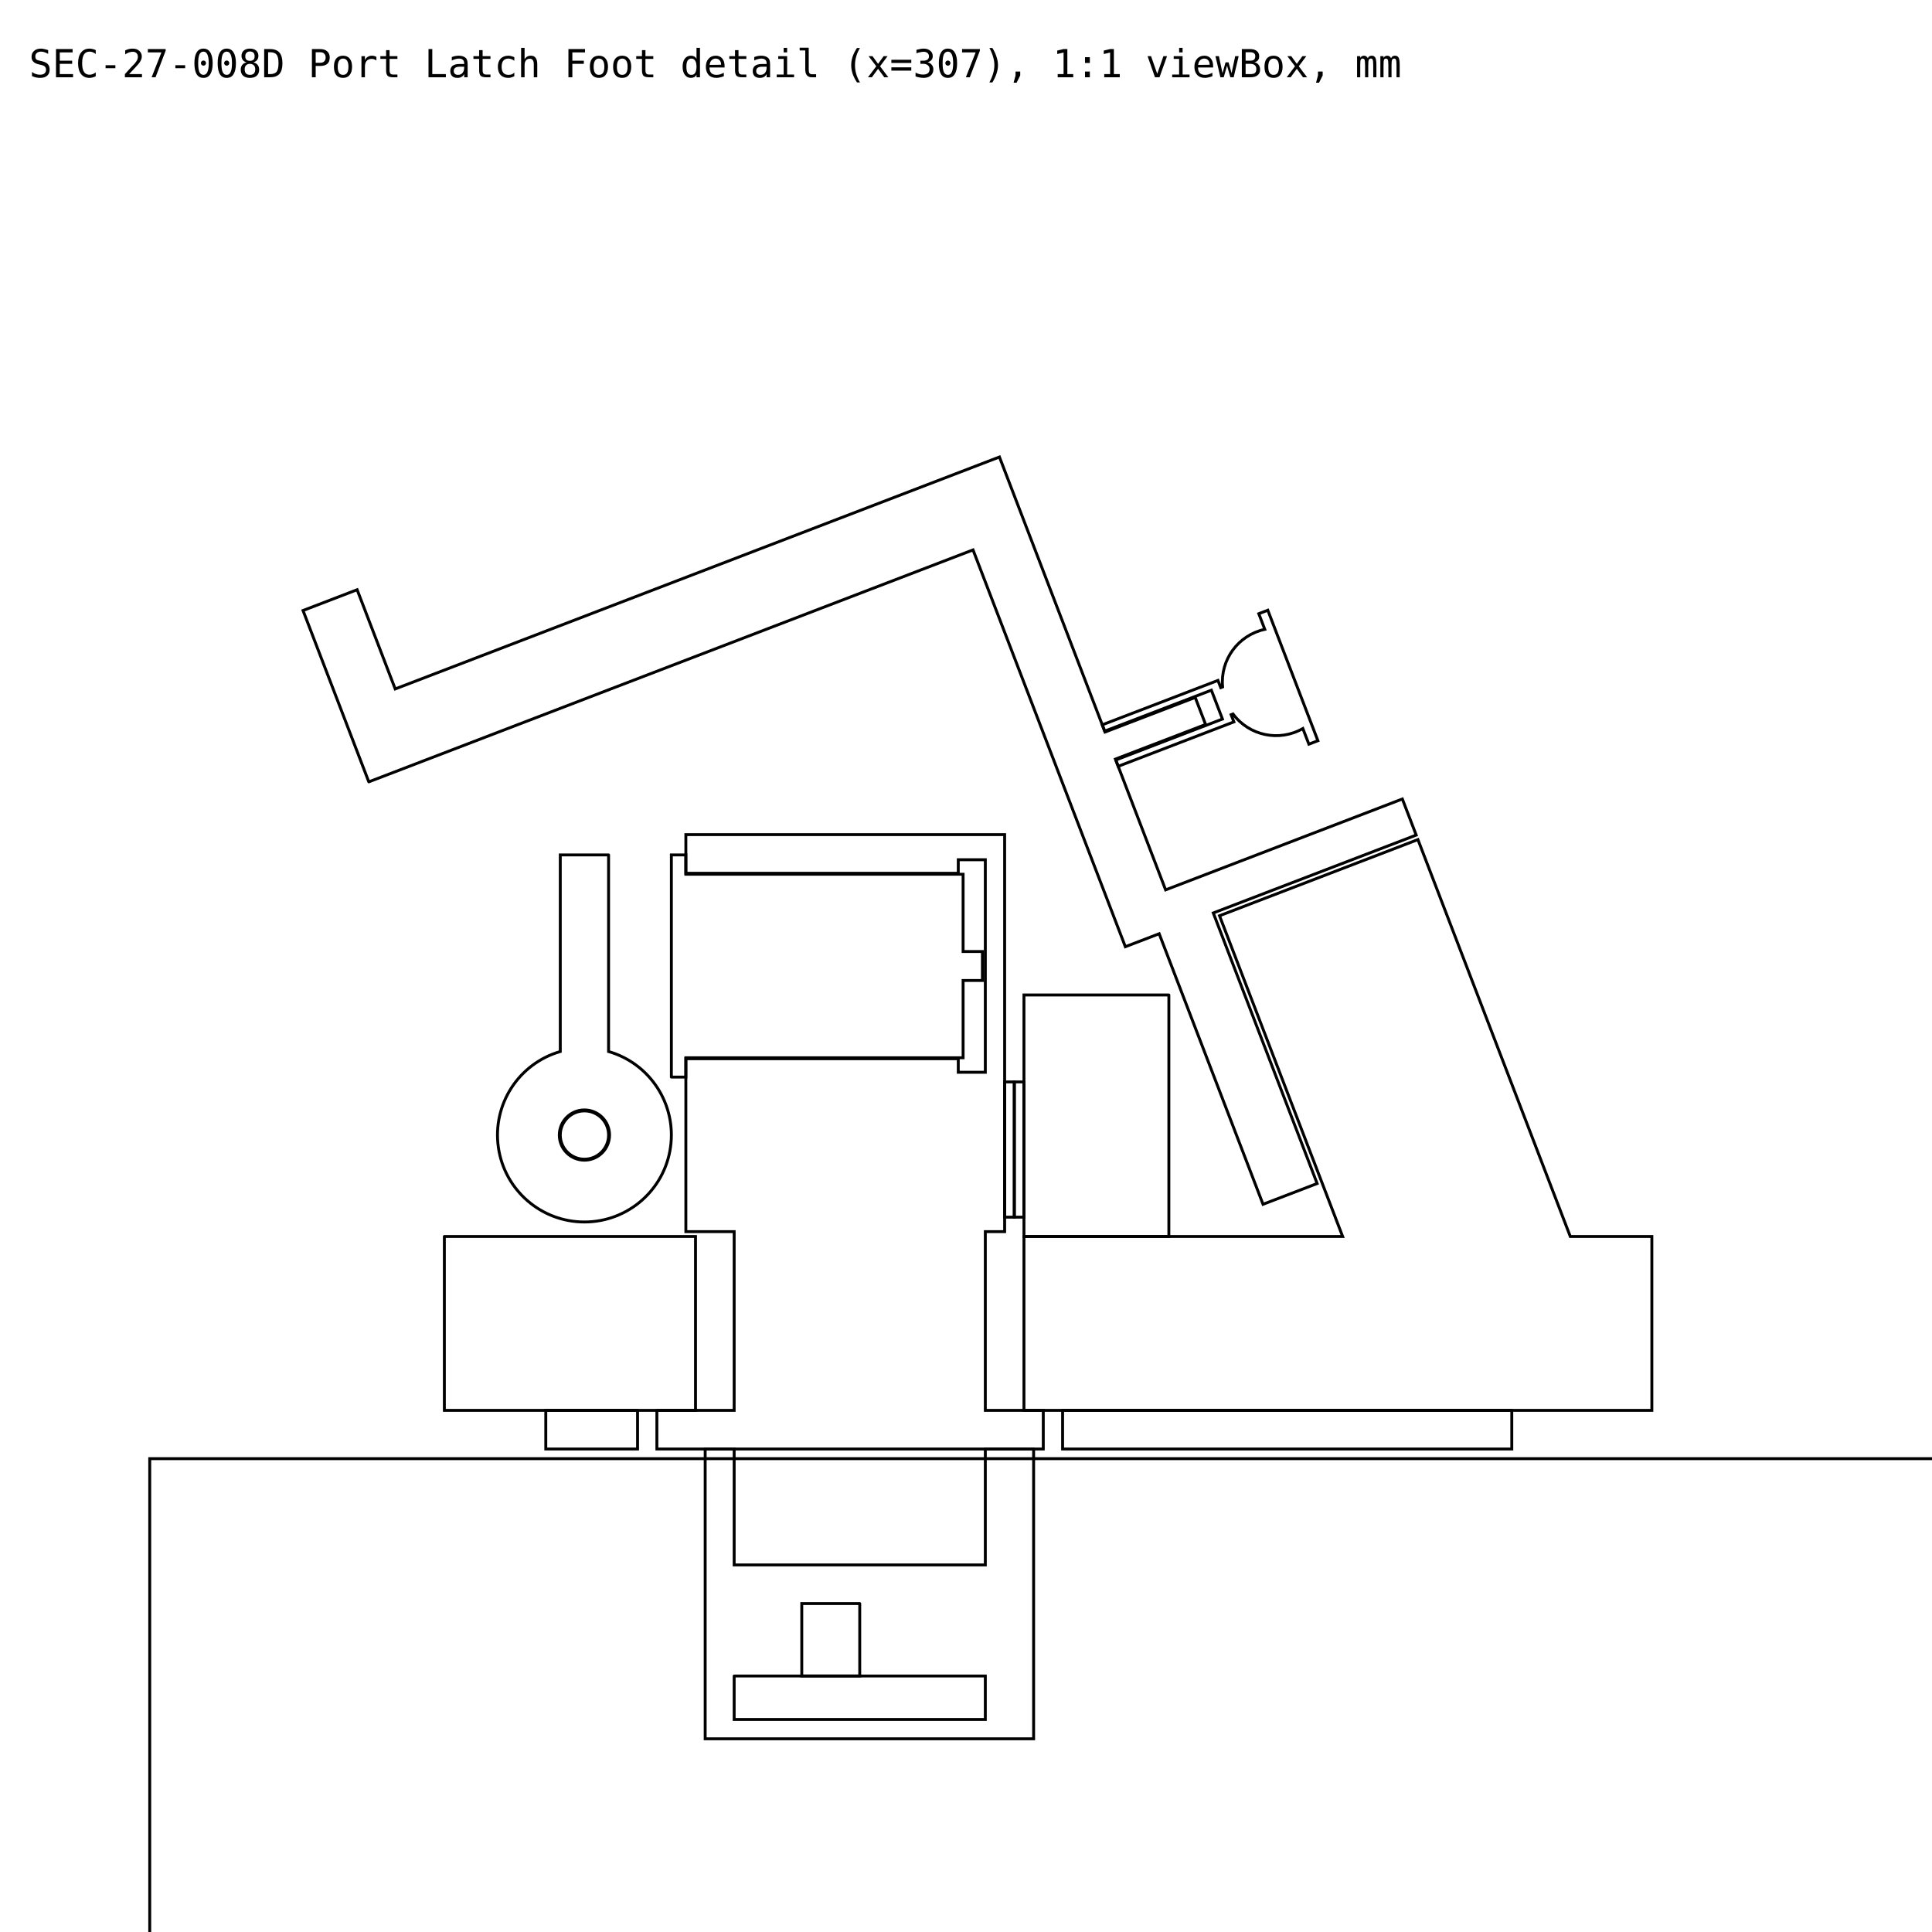
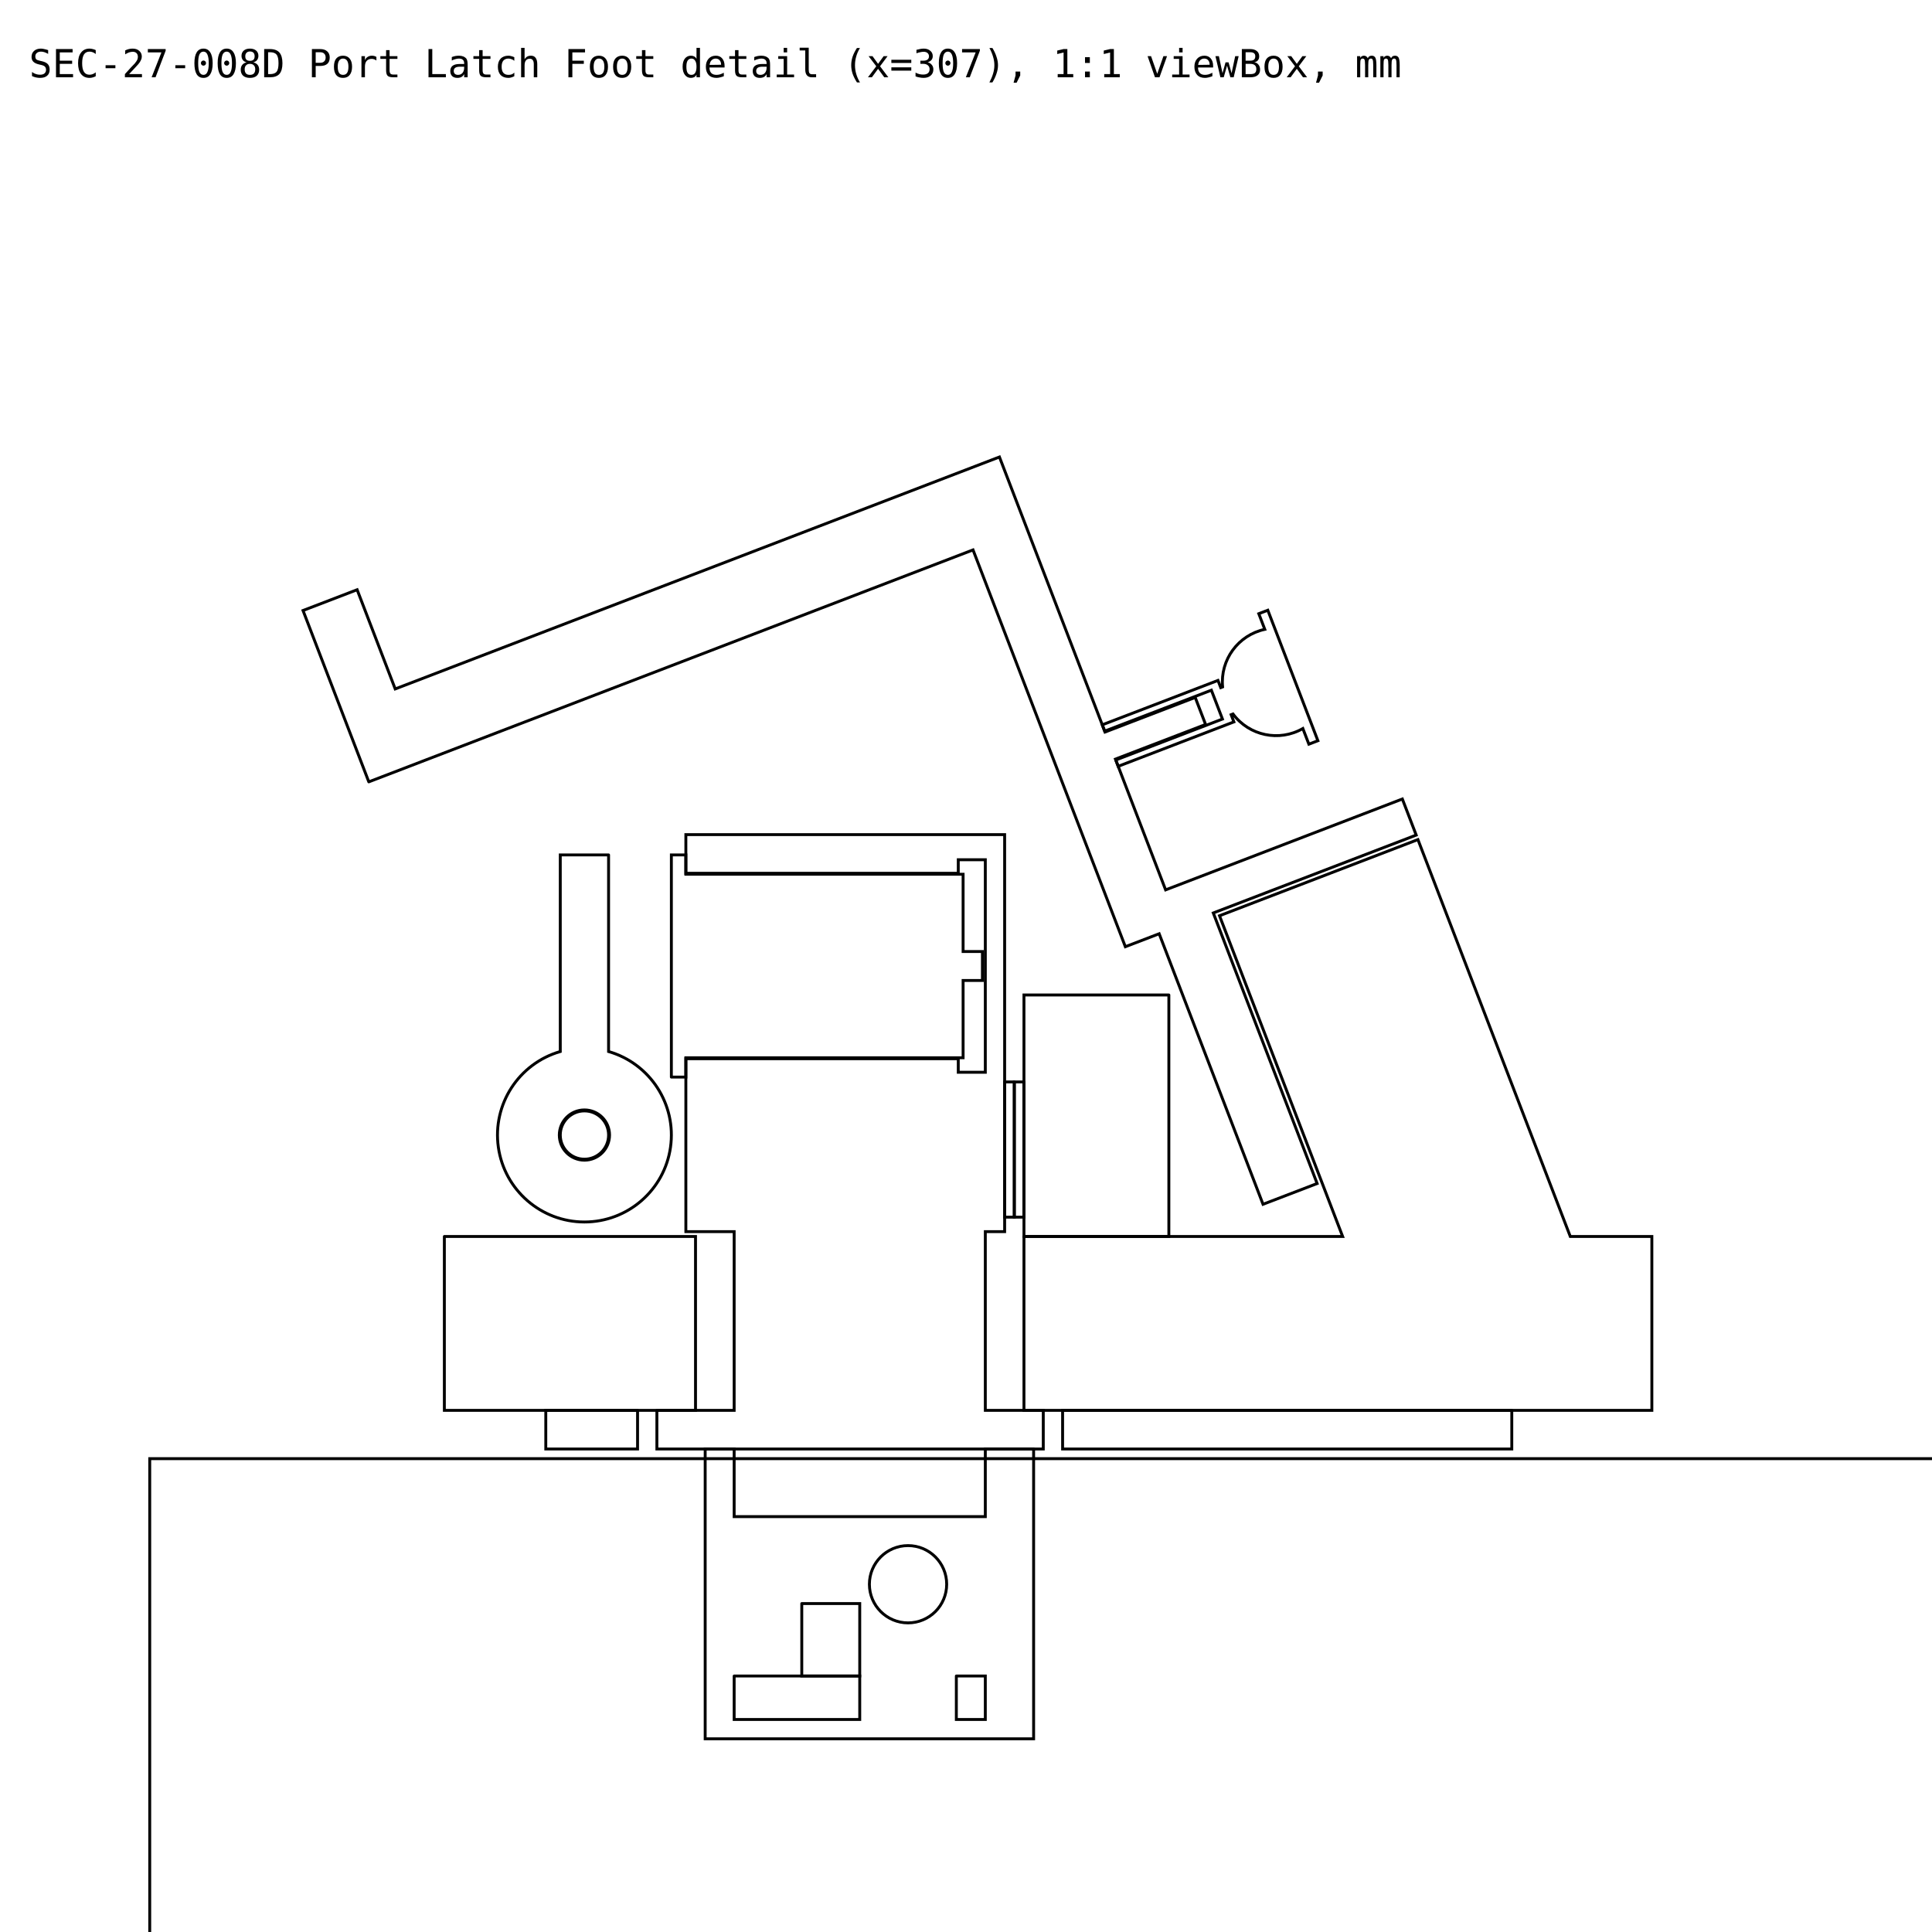
<svg xmlns="http://www.w3.org/2000/svg" width="200mm" height="200mm" viewBox="634.0 -150.0 200.0 200.0" version="1.1">
  <g transform="scale(1,-1)" stroke-linecap="round">
    <g fill="none" stroke="rgb(0,0,0)" stroke-width="0.3" id="section">
-       <path d="M -706.0,22.0 L -706.0,4.0 L -680.0,4.0 L -680.0,22.0 L -706.0,22.0" />
      <path d="M 648.069,347.429 L 668.608,355.313 L 657.582,384.037 A 100,100 21 0,1 569.113,448.08 A 11641.115,11641.115 87.198 0,1 -569.113,448.08 A 100,100 92.802 0,1 -657.582,384.037 L -668.608,355.313 L -648.069,347.429 L -637.043,376.153 A 78,78 92.802 0,0 -568.037,426.107 A 11619.115,11619.115 87.198 0,0 568.037,426.107 A 78,78 21 0,0 637.043,376.153 L 648.069,347.429" />
      <path d="M 740.0,22.0 L 740.0,4.0 L 805.0,4.0 L 805.0,22.0 L 796.555,22.0 L 780.783,63.087 L 760.244,55.203 L 772.99,22.0 L 740.0,22.0" />
      <path d="M 680.0,22.0 L 680.0,4.0 L 706.0,4.0 L 706.0,22.0 L 680.0,22.0" />
      <path d="M -805.0,22.0 L -805.0,4.0 L -740.0,4.0 L -740.0,22.0 L -772.99,22.0 L -760.244,55.203 L -780.783,63.087 L -796.555,22.0 L -805.0,22.0" />
+       <path d="M -706.0,22.0 L -706.0,4.0 L -680.0,4.0 L -680.0,22.0 L -706.0,22.0" />
      <path d="M -740.0,47.0 L -755.0,47.0 L -755.0,22.0 L -740.0,22.0 L -740.0,47.0" />
      <path d="M 755.0,47.0 L 740.0,47.0 L 740.0,22.0 L 755.0,22.0 L 755.0,47.0" />
+       <path d="M -690.5,4.0 L -700.0,4.0 L -700.0,0.0 L -690.5,0.0 L -690.5,4.0" />
      <path d="M -744.0,4.0 L -790.5,4.0 L -790.5,0.0 L -744.0,0.0 L -744.0,4.0" />
-       <path d="M -690.5,4.0 L -700.0,4.0 L -700.0,0.0 L -690.5,0.0 L -690.5,4.0" />
+       <path d="M 790.5,4.0 L 744.0,4.0 L 744.0,0.0 L 790.5,0.0 L 790.5,4.0" />
      <path d="M 700.0,4.0 L 690.5,4.0 L 690.5,0.0 L 700.0,0.0 L 700.0,4.0" />
-       <path d="M 790.5,4.0 L 744.0,4.0 L 744.0,0.0 L 790.5,0.0 L 790.5,4.0" />
-       <path d="M 710.0,-23.5 L 710.0,-28.0 L 736.0,-28.0 L 736.0,-23.5 L 710.0,-23.5" />
-       <path d="M 702.0,4.0 L 702.0,0.0 L 710.0,0.0 L 710.0,-12.0 L 736.0,-12.0 L 736.0,0.0 L 742.0,0.0 L 742.0,4.0 L 736.0,4.0 L 736.0,22.5 L 738.0,22.5 L 738.0,63.6 L 705.0,63.6 L 705.0,59.6 L 733.2,59.6 L 733.2,61.0 L 736.0,61.0 L 736.0,39.0 L 733.2,39.0 L 733.2,40.4 L 705.0,40.4 L 705.0,22.5 L 710.0,22.5 L 710.0,4.0 L 702.0,4.0" />
+       <path d="M 710.0,-23.5 L 710.0,-28.0 L 723.0,-28.0 L 723.0,-23.5 L 710.0,-23.5" />
+       <path d="M 702.0,4.0 L 702.0,0.0 L 710.0,0.0 L 710.0,-7.0 L 736.0,-7.0 L 736.0,0.0 L 742.0,0.0 L 742.0,4.0 L 736.0,4.0 L 736.0,22.5 L 738.0,22.5 L 738.0,63.6 L 705.0,63.6 L 705.0,59.6 L 733.2,59.6 L 733.2,61.0 L 736.0,61.0 L 736.0,39.0 L 733.2,39.0 L 733.2,40.4 L 705.0,40.4 L 705.0,22.5 L 710.0,22.5 L 710.0,4.0 L 702.0,4.0" />
+       <path d="M 733.0,-23.5 L 733.0,-28.0 L 736.0,-28.0 L 736.0,-23.5 L 733.0,-23.5" />
      <path d="M 697.0,61.5 L 692.0,61.5 L 692.0,41.146 A 9.0,9.0 -90.0 1,1 697.0,41.146 L 697.0,61.5 M 694.5,29.9 A 2.6,2.6 -90.0 0,0 694.5,35.1 A 2.6,2.6 -90.0 0,0 694.5,29.9" />
-       <path d="M 723.0,-16.0 L 717.0,-16.0 L 717.0,-23.5 L 723.0,-23.5 L 723.0,-16.0" />
+       <path d="M 717.0,-16.0 L 717.0,-23.5 L 723.0,-23.5 L 723.0,-16.0 L 717.0,-16.0" />
      <path d="M 703.5,38.5 L 705.0,38.5 L 705.0,40.5 L 733.7,40.5 L 733.7,48.5 L 735.7,48.5 L 735.7,51.5 L 733.7,51.5 L 733.7,59.5 L 705.0,59.5 L 705.0,61.5 L 703.5,61.5 L 703.5,38.5" />
      <circle cx="694.5" cy="32.5" r="2.5" />
      <path d="M 739.0,38.0 L 738.0,38.0 L 738.0,24.0 L 739.0,24.0 L 739.0,38.0" />
      <path d="M 740.0,38.0 L 739.0,38.0 L 739.0,24.0 L 740.0,24.0 L 740.0,38.0" />
      <path d="M 741.0,0.0 L 707.0,0.0 L 707.0,-30.0 L 741.0,-30.0 L 741.0,0.0" />
+       <circle cx="728.0" cy="-14.0" r="4.0" />
      <path d="M 672.178,69.063 L 734.728,93.074 L 750.496,51.996 L 753.997,53.34 L 764.748,25.333 L 770.349,27.483 L 759.598,55.491 L 780.604,63.554 L 779.171,67.288 L 754.664,57.881 L 749.468,71.418 L 758.803,75.002 L 757.728,77.802 L 748.393,74.219 L 737.462,102.693 L 674.912,78.682 L 670.97,88.952 L 665.369,86.801 L 672.178,69.063" />
+       <path d="M 417.077,363.196 L 478.895,202.153 L 484.497,204.303 L 422.678,365.346 L 417.077,363.196" />
      <path d="M 642.18,344.633 L 638.679,343.289 L 654.448,302.211 L 603.101,282.501 L 605.968,275.032 L 662.916,296.893 L 651.986,325.367 L 661.322,328.951 L 660.246,331.751 L 650.911,328.168 L 645.714,341.705 L 670.221,351.112 L 668.787,354.846 L 647.782,346.783 L 637.031,374.79 L 631.429,372.64 L 642.18,344.633" />
-       <path d="M 417.077,363.196 L 478.895,202.153 L 484.497,204.303 L 422.678,365.346 L 417.077,363.196" />
      <path d="M 528.054,224.772 L 529.308,221.505 L 534.91,223.655 L 533.656,226.923 L 528.054,224.772" />
+       <path d="M 749.504,71.325 L 749.754,70.671 L 761.732,75.269 L 761.446,76.016 L 761.638,76.09 A 5.565,5.565 -159 0,1 768.872,74.583 L 769.494,72.963 L 770.428,73.321 L 765.243,86.829 L 764.309,86.471 L 764.931,84.851 A 5.565,5.565 -159 0,1 760.563,78.89 L 760.37,78.816 L 760.084,79.563 L 748.106,74.966 L 748.357,74.312 L 759.401,78.551 L 760.548,75.564 L 749.504,71.325" />
      <path d="M 650.624,328.915 L 650.875,328.261 L 661.919,332.501 L 663.066,329.513 L 652.022,325.274 L 652.272,324.62 L 664.25,329.218 L 663.964,329.965 L 664.156,330.039 A 5.565,5.565 -159 0,1 671.39,328.532 L 672.012,326.912 L 672.946,327.27 L 667.761,340.778 L 666.827,340.42 L 667.449,338.8 A 5.565,5.565 -159 0,1 663.081,332.839 L 662.888,332.766 L 662.602,333.513 L 650.624,328.915" />
-       <path d="M 749.504,71.325 L 749.754,70.671 L 761.732,75.269 L 761.446,76.016 L 761.638,76.09 A 5.565,5.565 -159 0,1 768.872,74.583 L 769.494,72.963 L 770.428,73.321 L 765.243,86.829 L 764.309,86.471 L 764.931,84.851 A 5.565,5.565 -159 0,1 760.563,78.89 L 760.37,78.816 L 760.084,79.563 L 748.106,74.966 L 748.357,74.312 L 759.401,78.551 L 760.548,75.564 L 749.504,71.325" />
      <circle cx="418.567" cy="336.989" r="5.5" />
      <path d="M 469.219,227.36 L 440.191,302.98 L 423.387,296.529 L 425.537,290.928 L 441.408,297.02 L 466.135,232.603 L 450.264,226.511 L 452.415,220.909 L 469.219,227.36" />
      <path d="M 459.1,234.187 L 437.24,291.135 L 429.771,288.268 L 451.632,231.32 L 459.1,234.187" />
      <path d="M 1007.0,-1.0 L 649.5,-1.0 L 649.5,-401.0 L 1007.0,-401.0 L 1007.0,-1.0" />
      <path d="M -649.5,-1.0 L -1007.0,-1.0 L -1007.0,-401.0 L -649.5,-401.0 L -649.5,-1.0" />
    </g>
  </g>
  <text x="637.0" y="-142.0" font-family="monospace" font-size="4">SEC-27-008D  Port Latch Foot detail (x=307), 1:1 viewBox, mm</text>
</svg>
